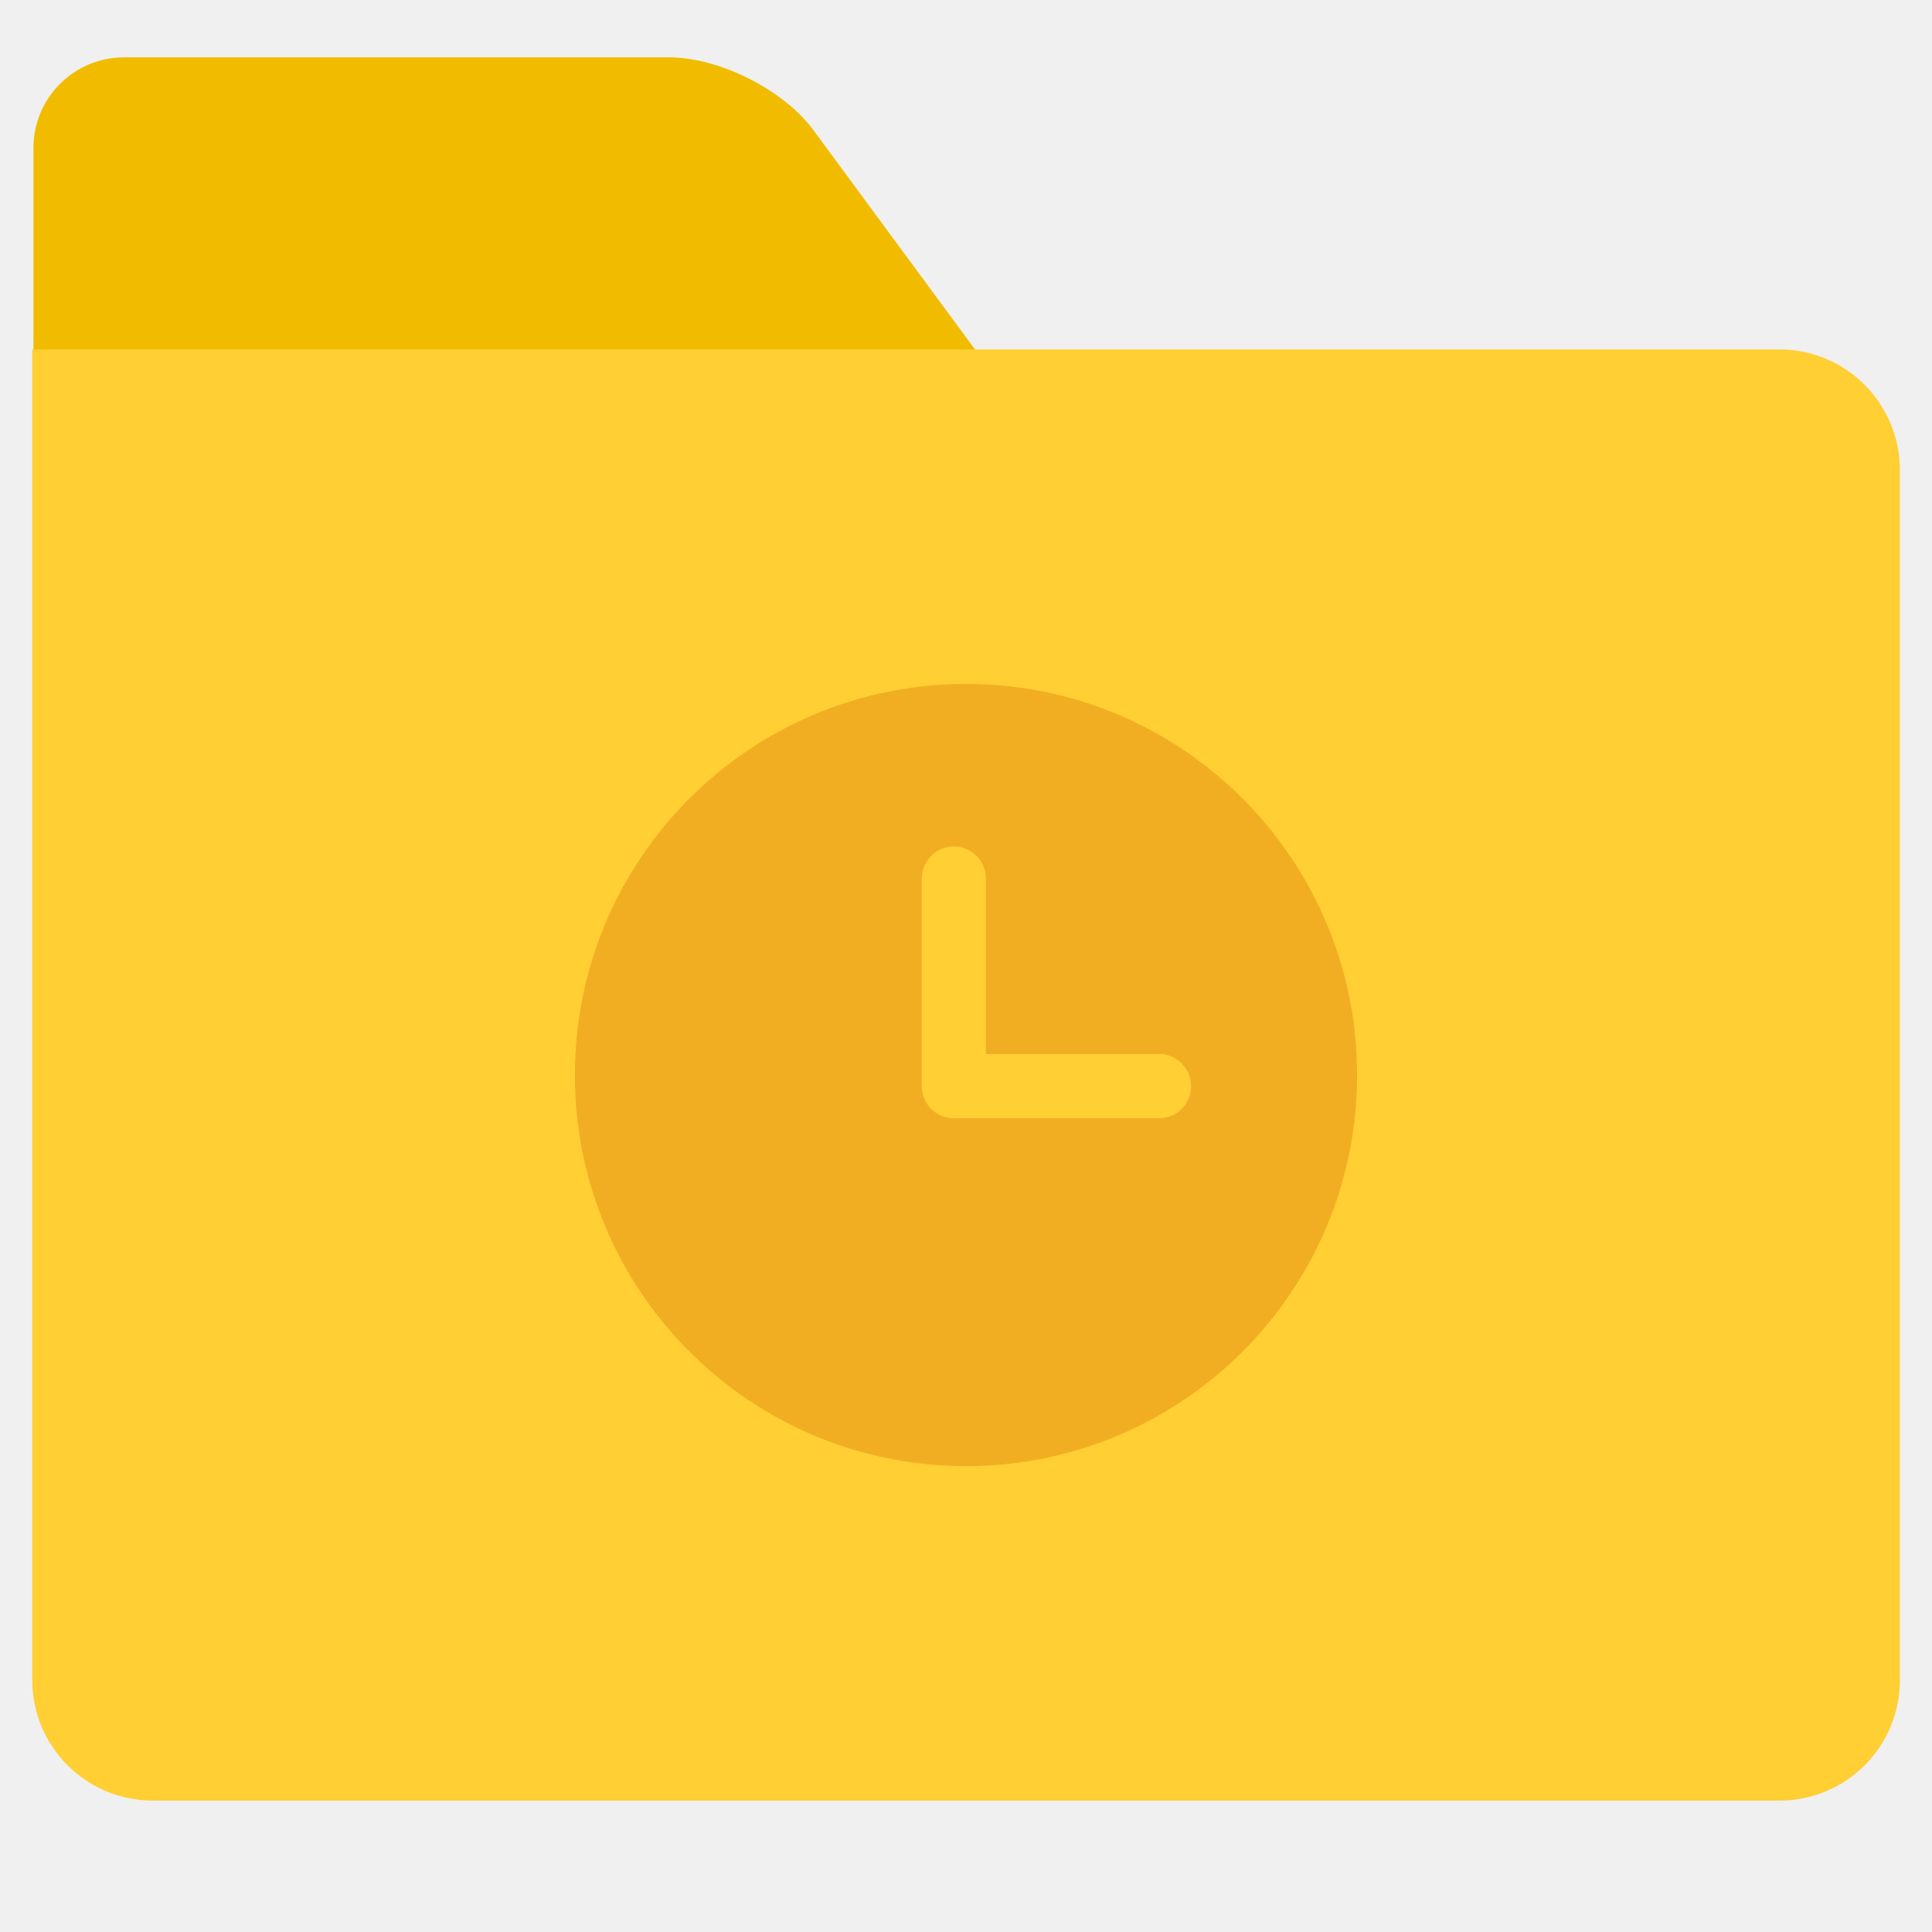
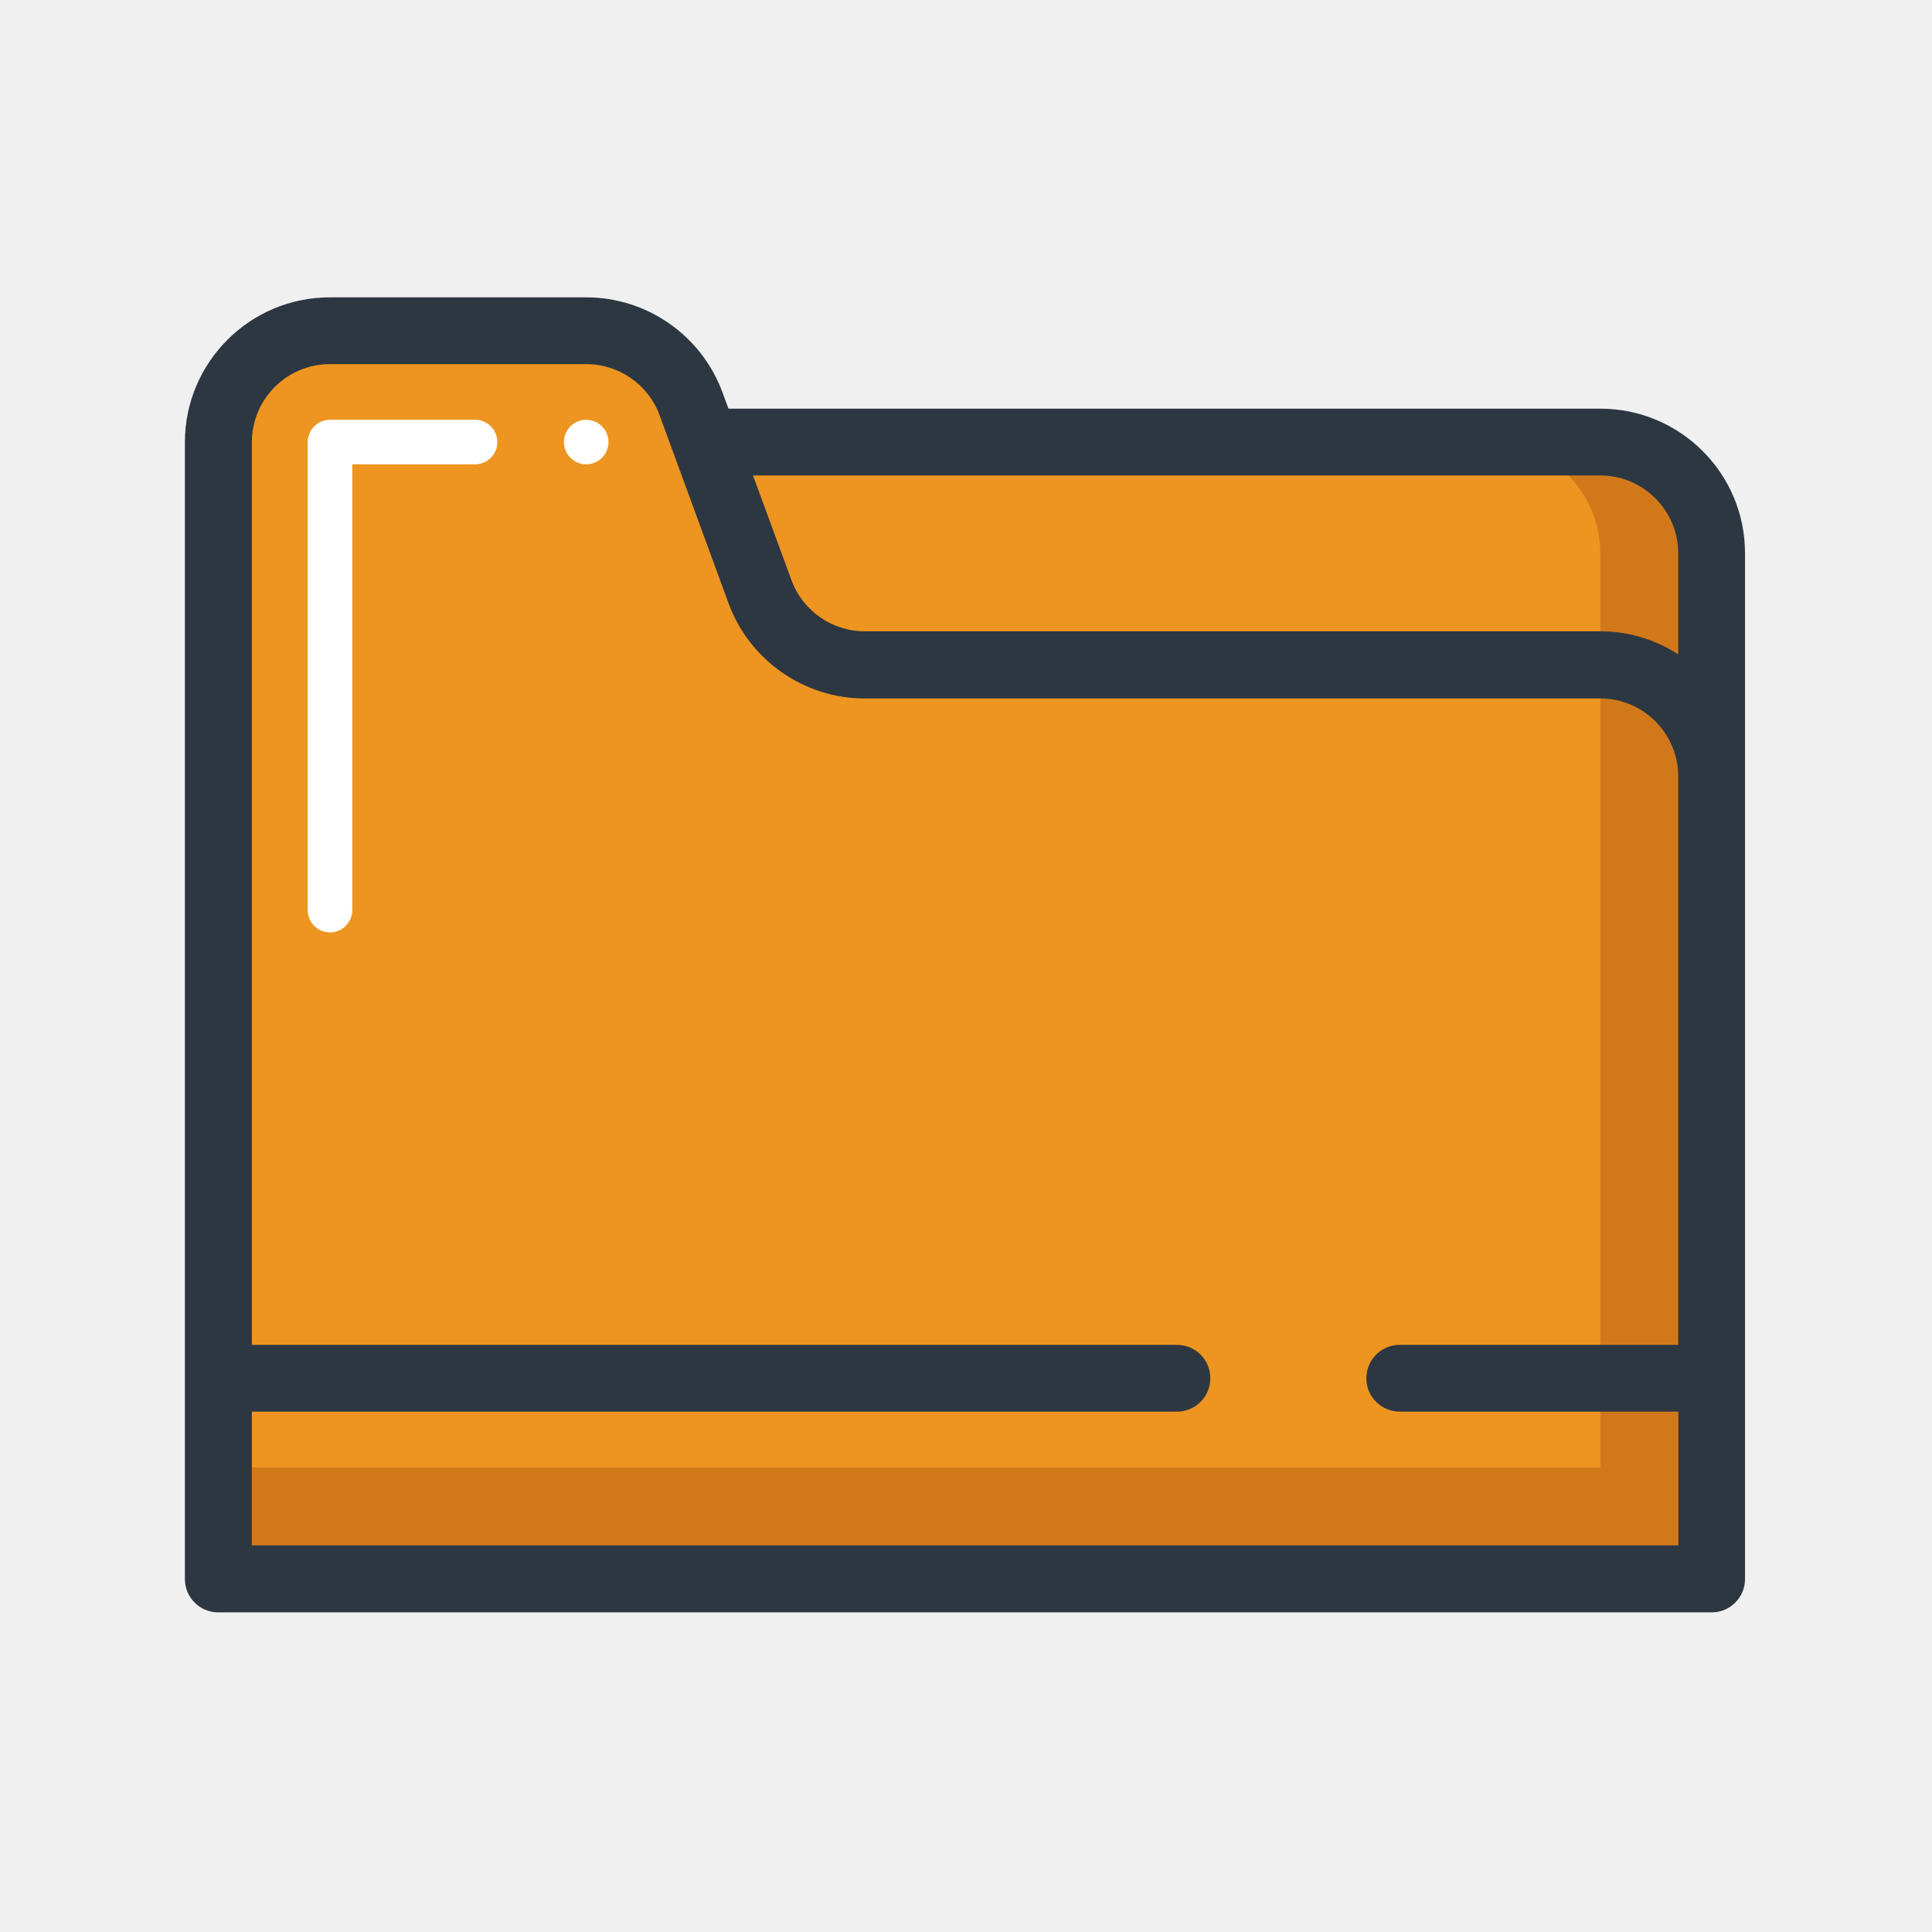
- <svg xmlns="http://www.w3.org/2000/svg" t="1775031279138" class="icon" viewBox="0 0 1024 1024" version="1.1" p-id="10814" width="200" height="200">
-   <path d="M17.728 241.472v-163.2a48 48 0 0 1 48-47.872h289.024c26.496 0 60.672 17.28 76.288 38.464l127.168 172.608H17.728z" fill="#F1BC00" p-id="10815" />
-   <path d="M17.088 185.216h926.08c35.264 0 63.808 28.736 63.808 63.936v641.344a63.808 63.808 0 0 1-63.808 63.872H80.896a63.936 63.936 0 0 1-63.808-63.872V185.216z" fill="#FFCF33" p-id="10816" />
-   <path d="M512 362.496a207.296 207.296 0 1 0 0 414.592 207.296 207.296 0 0 0 0-414.592z m103.68 230.208H505.6a17.024 17.024 0 0 1-17.024-16.96v-110.08c0-9.344 7.616-17.024 16.96-17.024s17.024 7.616 17.024 17.024v92.992H615.68a17.088 17.088 0 0 1 0 34.048z" fill="#F2AE22" p-id="10817" />
+ <svg xmlns="http://www.w3.org/2000/svg" t="1775032274975" class="icon" viewBox="0 0 1024 1024" version="1.1" p-id="14655" width="200" height="200">
+   <path d="M848.2 234.3H373.7l-7.5-20.3c-8.5-23.3-30.7-38.7-55.5-38.7h-136c-32.6 0-59.1 26.4-59.1 59.1v602.5h791.5V293.4c0.2-32.7-26.2-59.1-58.9-59.1z" fill="#ED9520" p-id="14656" />
+   <path d="M174.9 494.2c-6.5 0-11.8-5.3-11.8-11.8V234.3c0-6.5 5.3-11.8 11.8-11.8h76.9c6.5 0 11.8 5.3 11.8 11.8 0 6.5-5.3 11.8-11.8 11.8h-65.1v236.3c0 6.5-5.3 11.8-11.8 11.8z" fill="#FFFFFF" p-id="14657" />
+   <path d="M310.7 234.3m-11.8 0a11.8 11.8 0 1 0 23.6 0 11.8 11.8 0 1 0-23.6 0Z" fill="#FFFFFF" p-id="14658" />
+   <path d="M848.2 234.3h-59.1c32.6 0 59.1 26.4 59.1 59.1v484.4H115.8v59.1h791.5V293.4c0-32.7-26.4-59.1-59.1-59.1z" fill="#D1791A" p-id="14659" />
+   <path d="M848.2 216.6H386.1l-3.2-8.7c-11.1-30.1-40-50.3-72.1-50.3h-136c-42.3 0-76.8 34.4-76.8 76.8v602.5c0 9.8 7.9 17.7 17.7 17.7h791.5c9.8 0 17.7-7.9 17.7-17.7V293.4c0.1-42.4-34.3-76.8-76.7-76.8z m0 35.4c22.8 0 41.3 18.6 41.3 41.3v53.5c-12-7.7-26.1-12.2-41.3-12.2H458.3c-17.3 0-32.9-10.9-38.8-27.1L399.1 252h449.1zM133.5 819.1v-70.9h490.3c9.8 0 17.7-7.9 17.7-17.7s-7.9-17.7-17.7-17.7H133.5V234.3c0-22.8 18.6-41.3 41.3-41.3h136c17.3 0 32.9 10.9 38.8 27.1l36.6 99.8c11.1 30.1 40 50.3 72.1 50.3h389.9c22.8 0 41.3 18.6 41.3 41.3v301.3H741.9c-9.8 0-17.7 7.9-17.7 17.7s7.9 17.7 17.7 17.7h147.7v70.9H133.5z" fill="#2D3742" p-id="14660" />
</svg>
